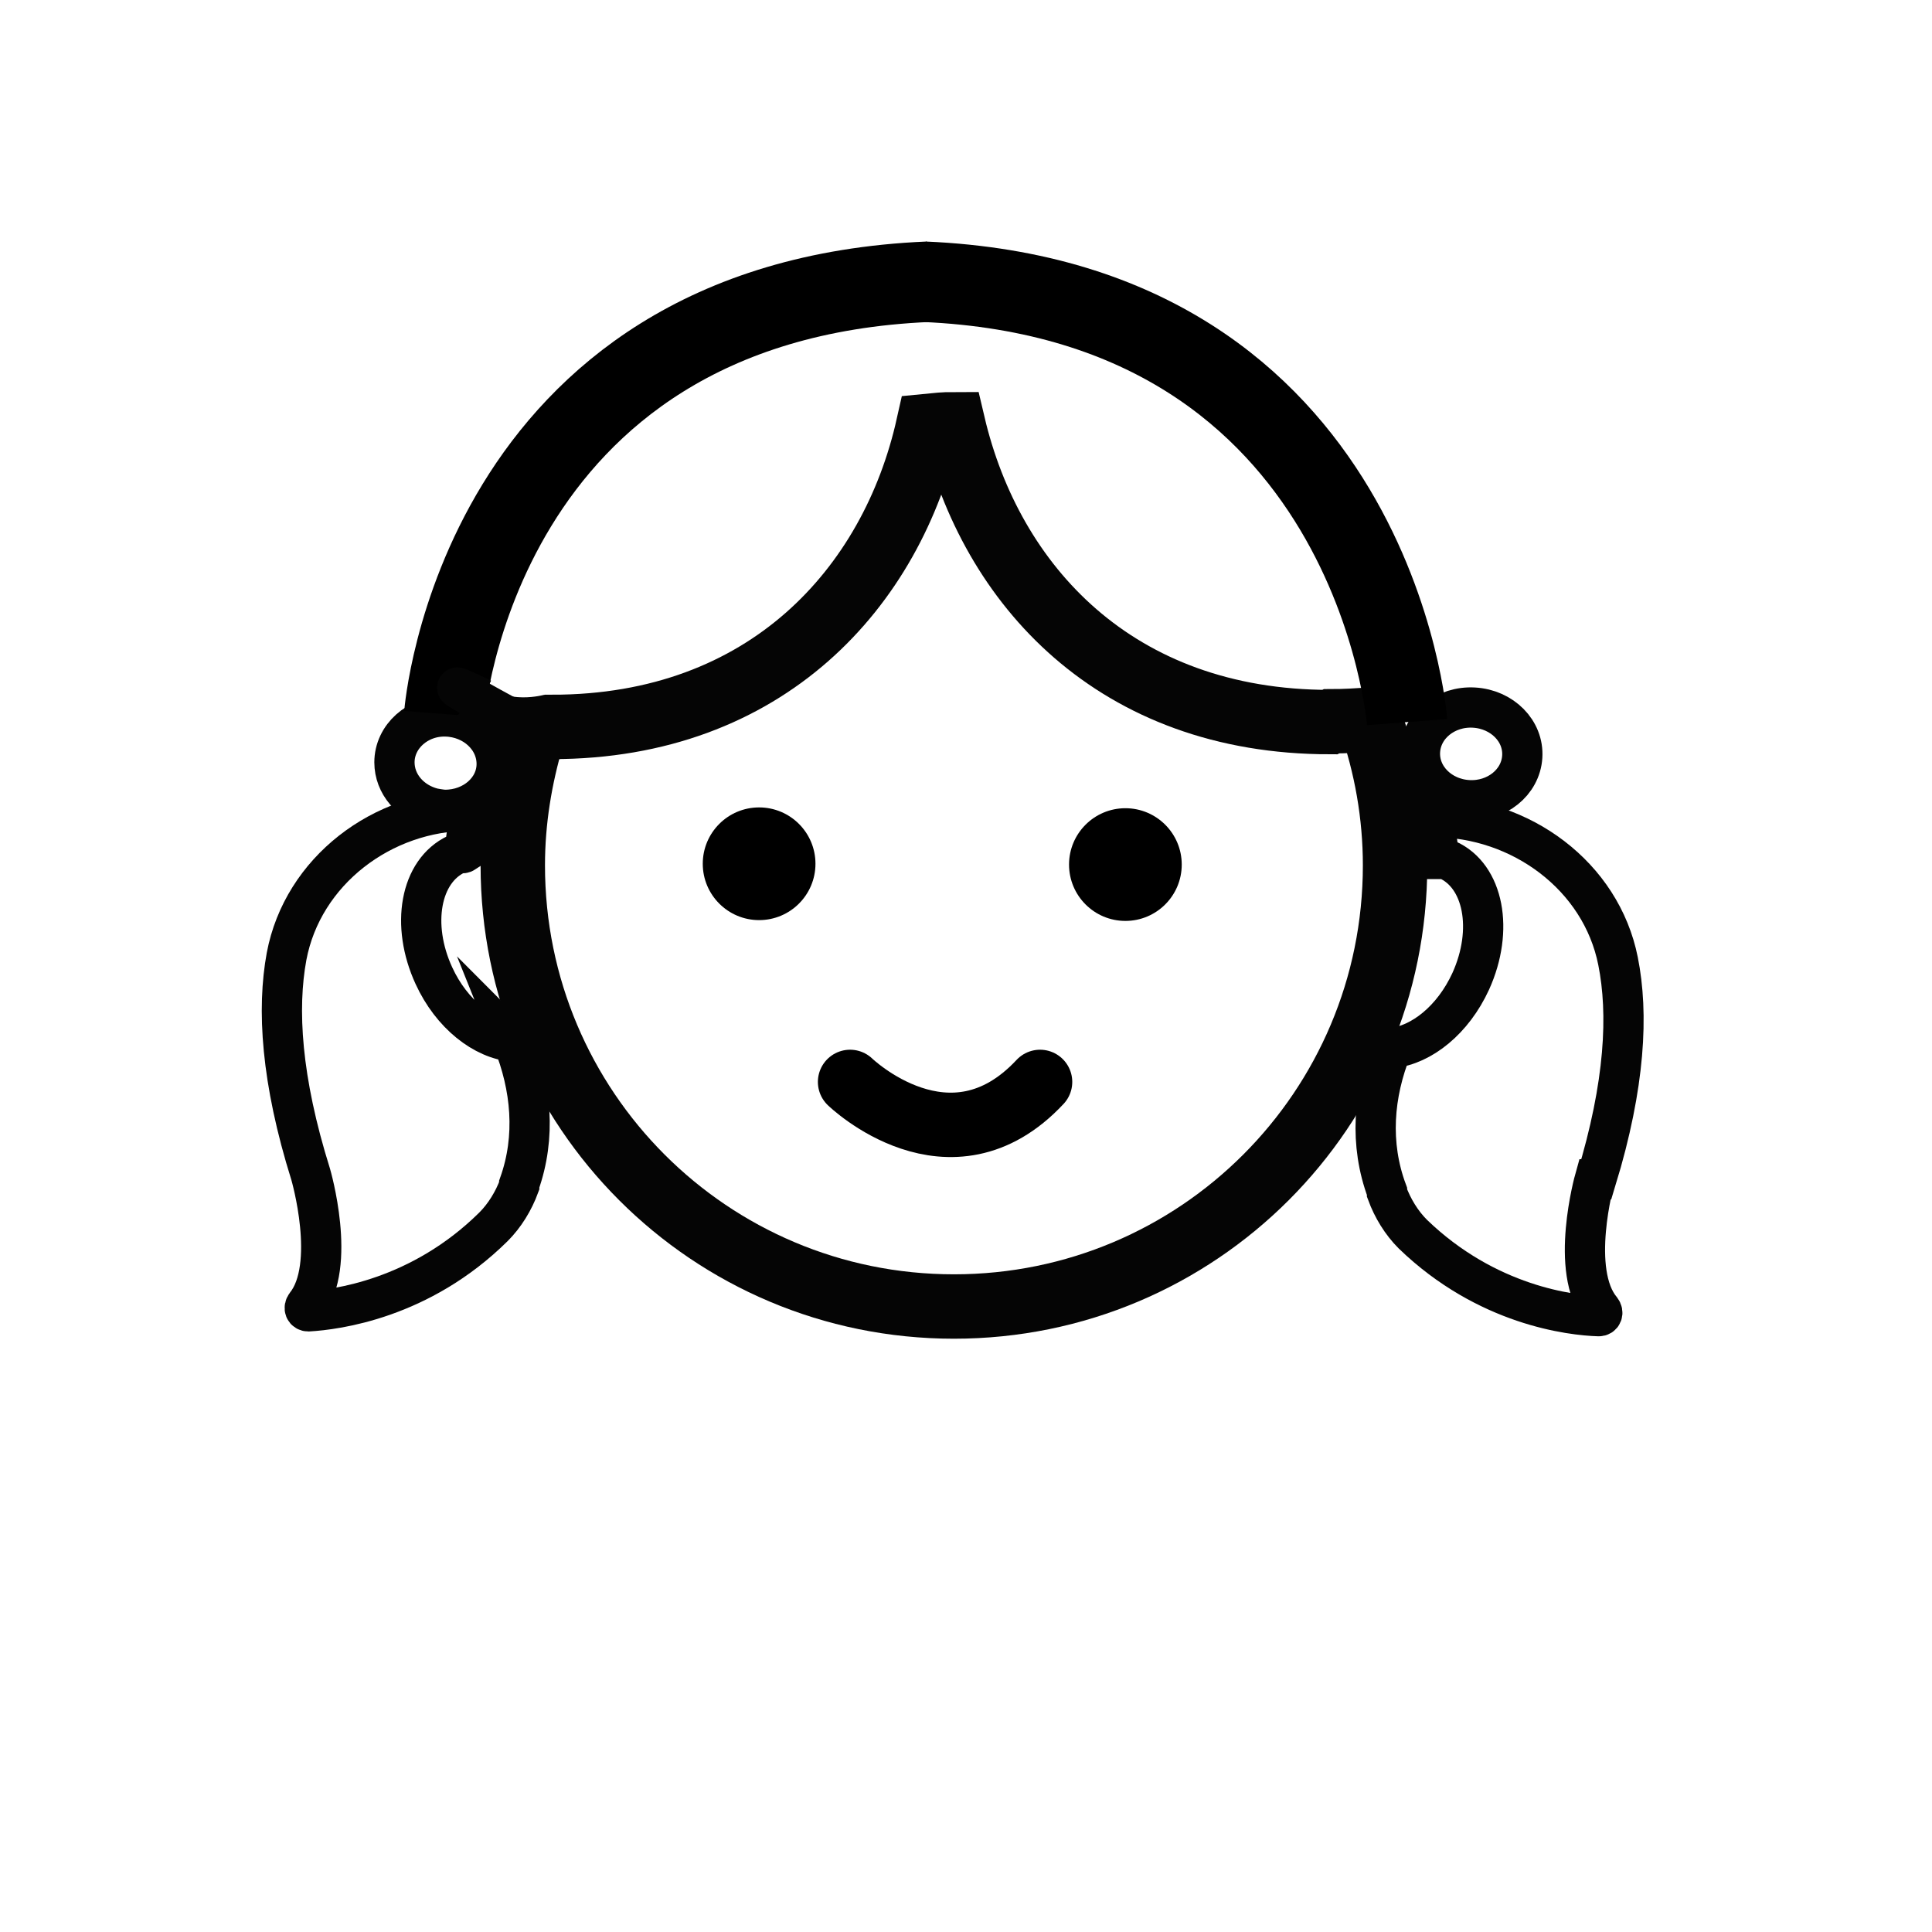
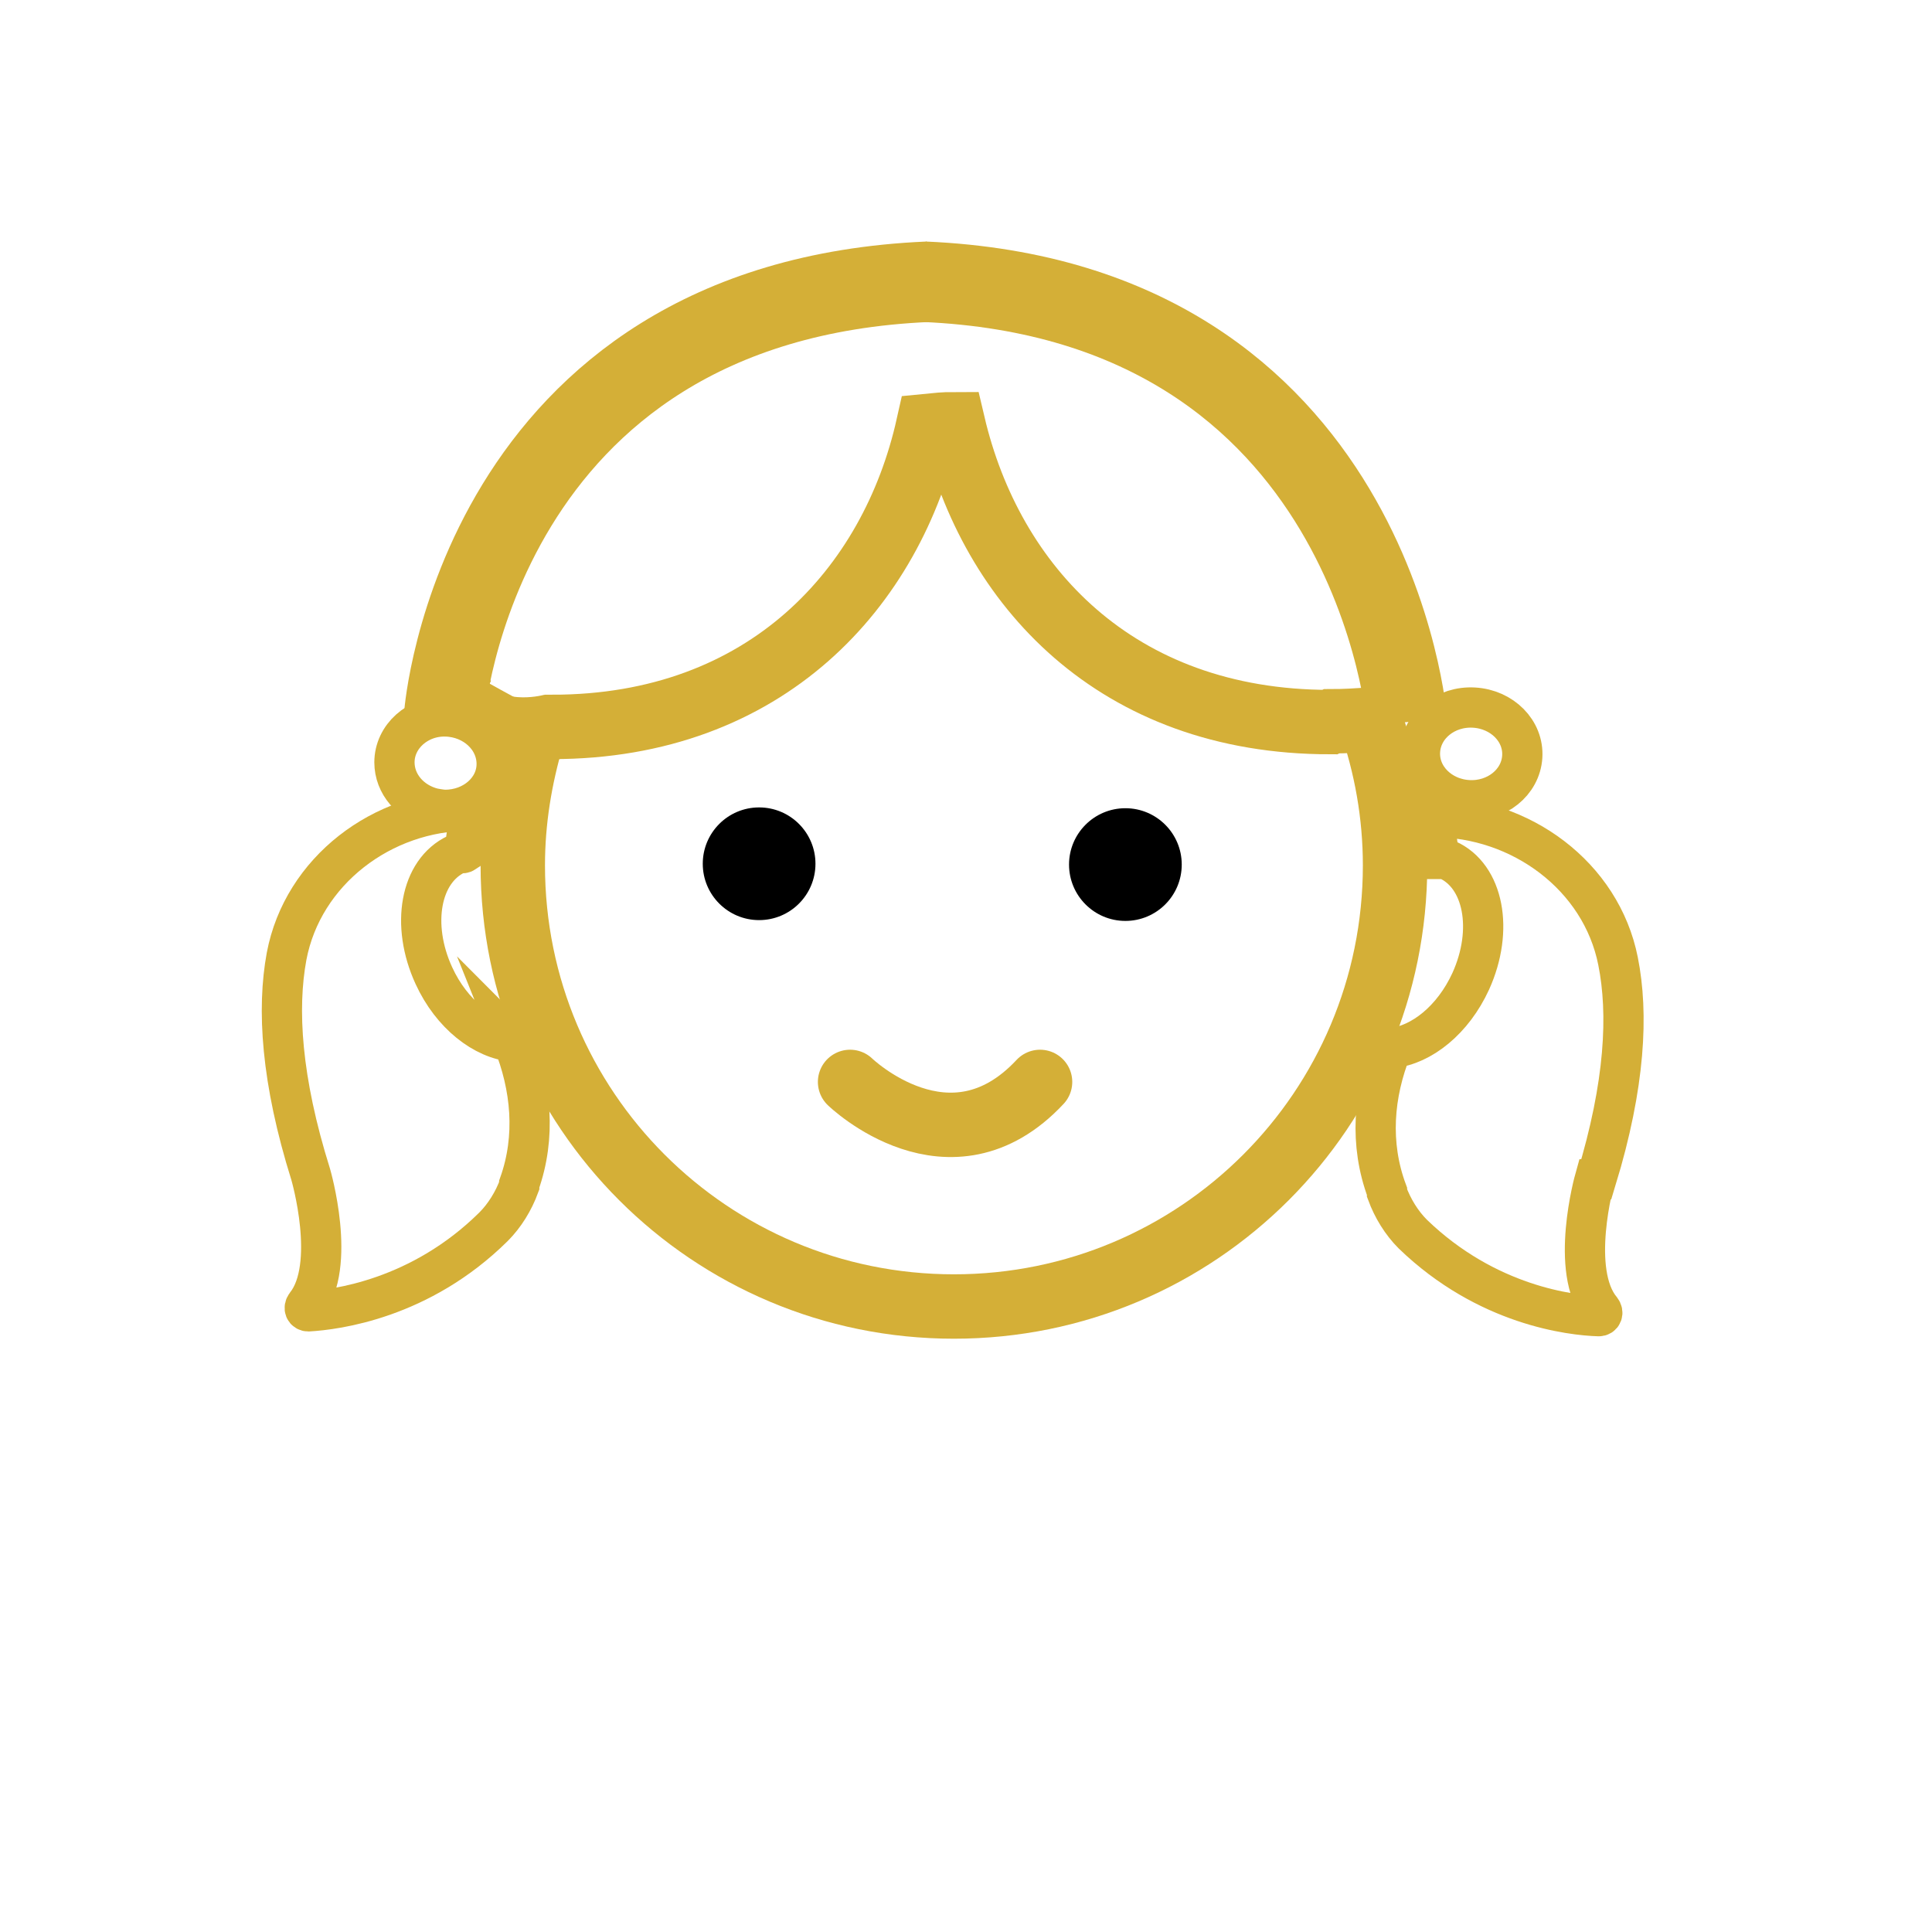
<svg xmlns="http://www.w3.org/2000/svg" id="Calque_1" version="1.1" viewBox="0 0 24 24">
  <defs>
    <style>
      .st0 { stroke-width: .5px; }
      .st0, .st1, .st2, .st3, .st4 { fill: none; stroke-miterlimit: 10; }
-       .st0, .st2, .st4 { stroke: #050505; }
-       .st1, .st3 { stroke: #000; }
+       .st0, .st2, .st4 { stroke: #D4AF37; }
+       .st1, .st3 { stroke: #D4AF37; }
      .st2, .st3 { stroke-width: .8px; }
      .st3 { stroke-linecap: round; }
      .st4 { stroke-width: .6px; }
    </style>
  </defs>
  <g>
    <path class="st2" d="M16.52,8.97c-2.66,0-4.21-1.7-4.68-3.7,0,0,0,0,0,0-.11,0-.21.01-.31.02-.45,2.01-2.01,3.74-4.67,3.74-.08.04-.16.08-.25.12-.15.51-.24,1.04-.24,1.6,0,3.03,2.45,5.48,5.48,5.48s5.48-2.45,5.48-5.48c0-.63-.11-1.24-.31-1.81-.16.01-.32.02-.48.02Z" />
    <g>
      <path class="st0" d="M18.24,9.94c.35.02.65-.22.67-.54s-.25-.59-.6-.61-.65.22-.67.54.25.59.6.61Z" />
      <path class="st0" d="M19.83,14.65c.36-1.18.4-2.06.27-2.71-.21-1.06-1.21-1.79-2.29-1.79h-.02c.05.19.07.35.09.52.03,0,.07,0,.1.01.45.2.58.87.29,1.51-.22.48-.61.79-.98.83-.23.57-.28,1.19-.06,1.78,0,0,0,.01,0,.02.07.19.18.37.32.51.92.89,1.97,1.01,2.31,1.02.04,0,.06-.04.03-.08-.4-.48-.08-1.62-.08-1.62Z" />
    </g>
    <g>
      <path class="st0" d="M5.38,10.04s.1.02.15.02c.35,0,.64-.25.64-.57s-.28-.58-.63-.59-.64.25-.64.57c0,.27.2.5.48.57Z" />
      <path class="st0" d="M6.38,12.94c-.37-.03-.77-.34-.99-.82-.29-.63-.17-1.3.28-1.51.03-.02.07,0,.1-.02.02-.17.04-.33.08-.52h-.02c-1.08,0-2.07.75-2.27,1.81-.12.65-.07,1.53.3,2.71,0,0,.33,1.13-.06,1.62-.03.04-.01.08.03.08.34-.02,1.39-.15,2.3-1.05.14-.14.25-.32.32-.51,0,0,0-.01,0-.02.21-.59.15-1.21-.08-1.78Z" />
    </g>
    <path class="st1" d="M5.52,8.87s.4-5.13,6.01-5.37" />
    <path class="st1" d="M17.48,8.97s-.4-5.23-6-5.47" />
    <path class="st0" d="M5.99,8.68s-1-.49.59.37" />
  </g>
  <path class="st4" d="M6.84,8.92s-.61.18-.99-.2" />
  <circle cx="9.43" cy="10.73" r=".7" />
  <circle cx="13.98" cy="10.74" r=".7" />
  <path class="st3" d="M10.56,13.44s1.24,1.2,2.36,0" />
</svg>
